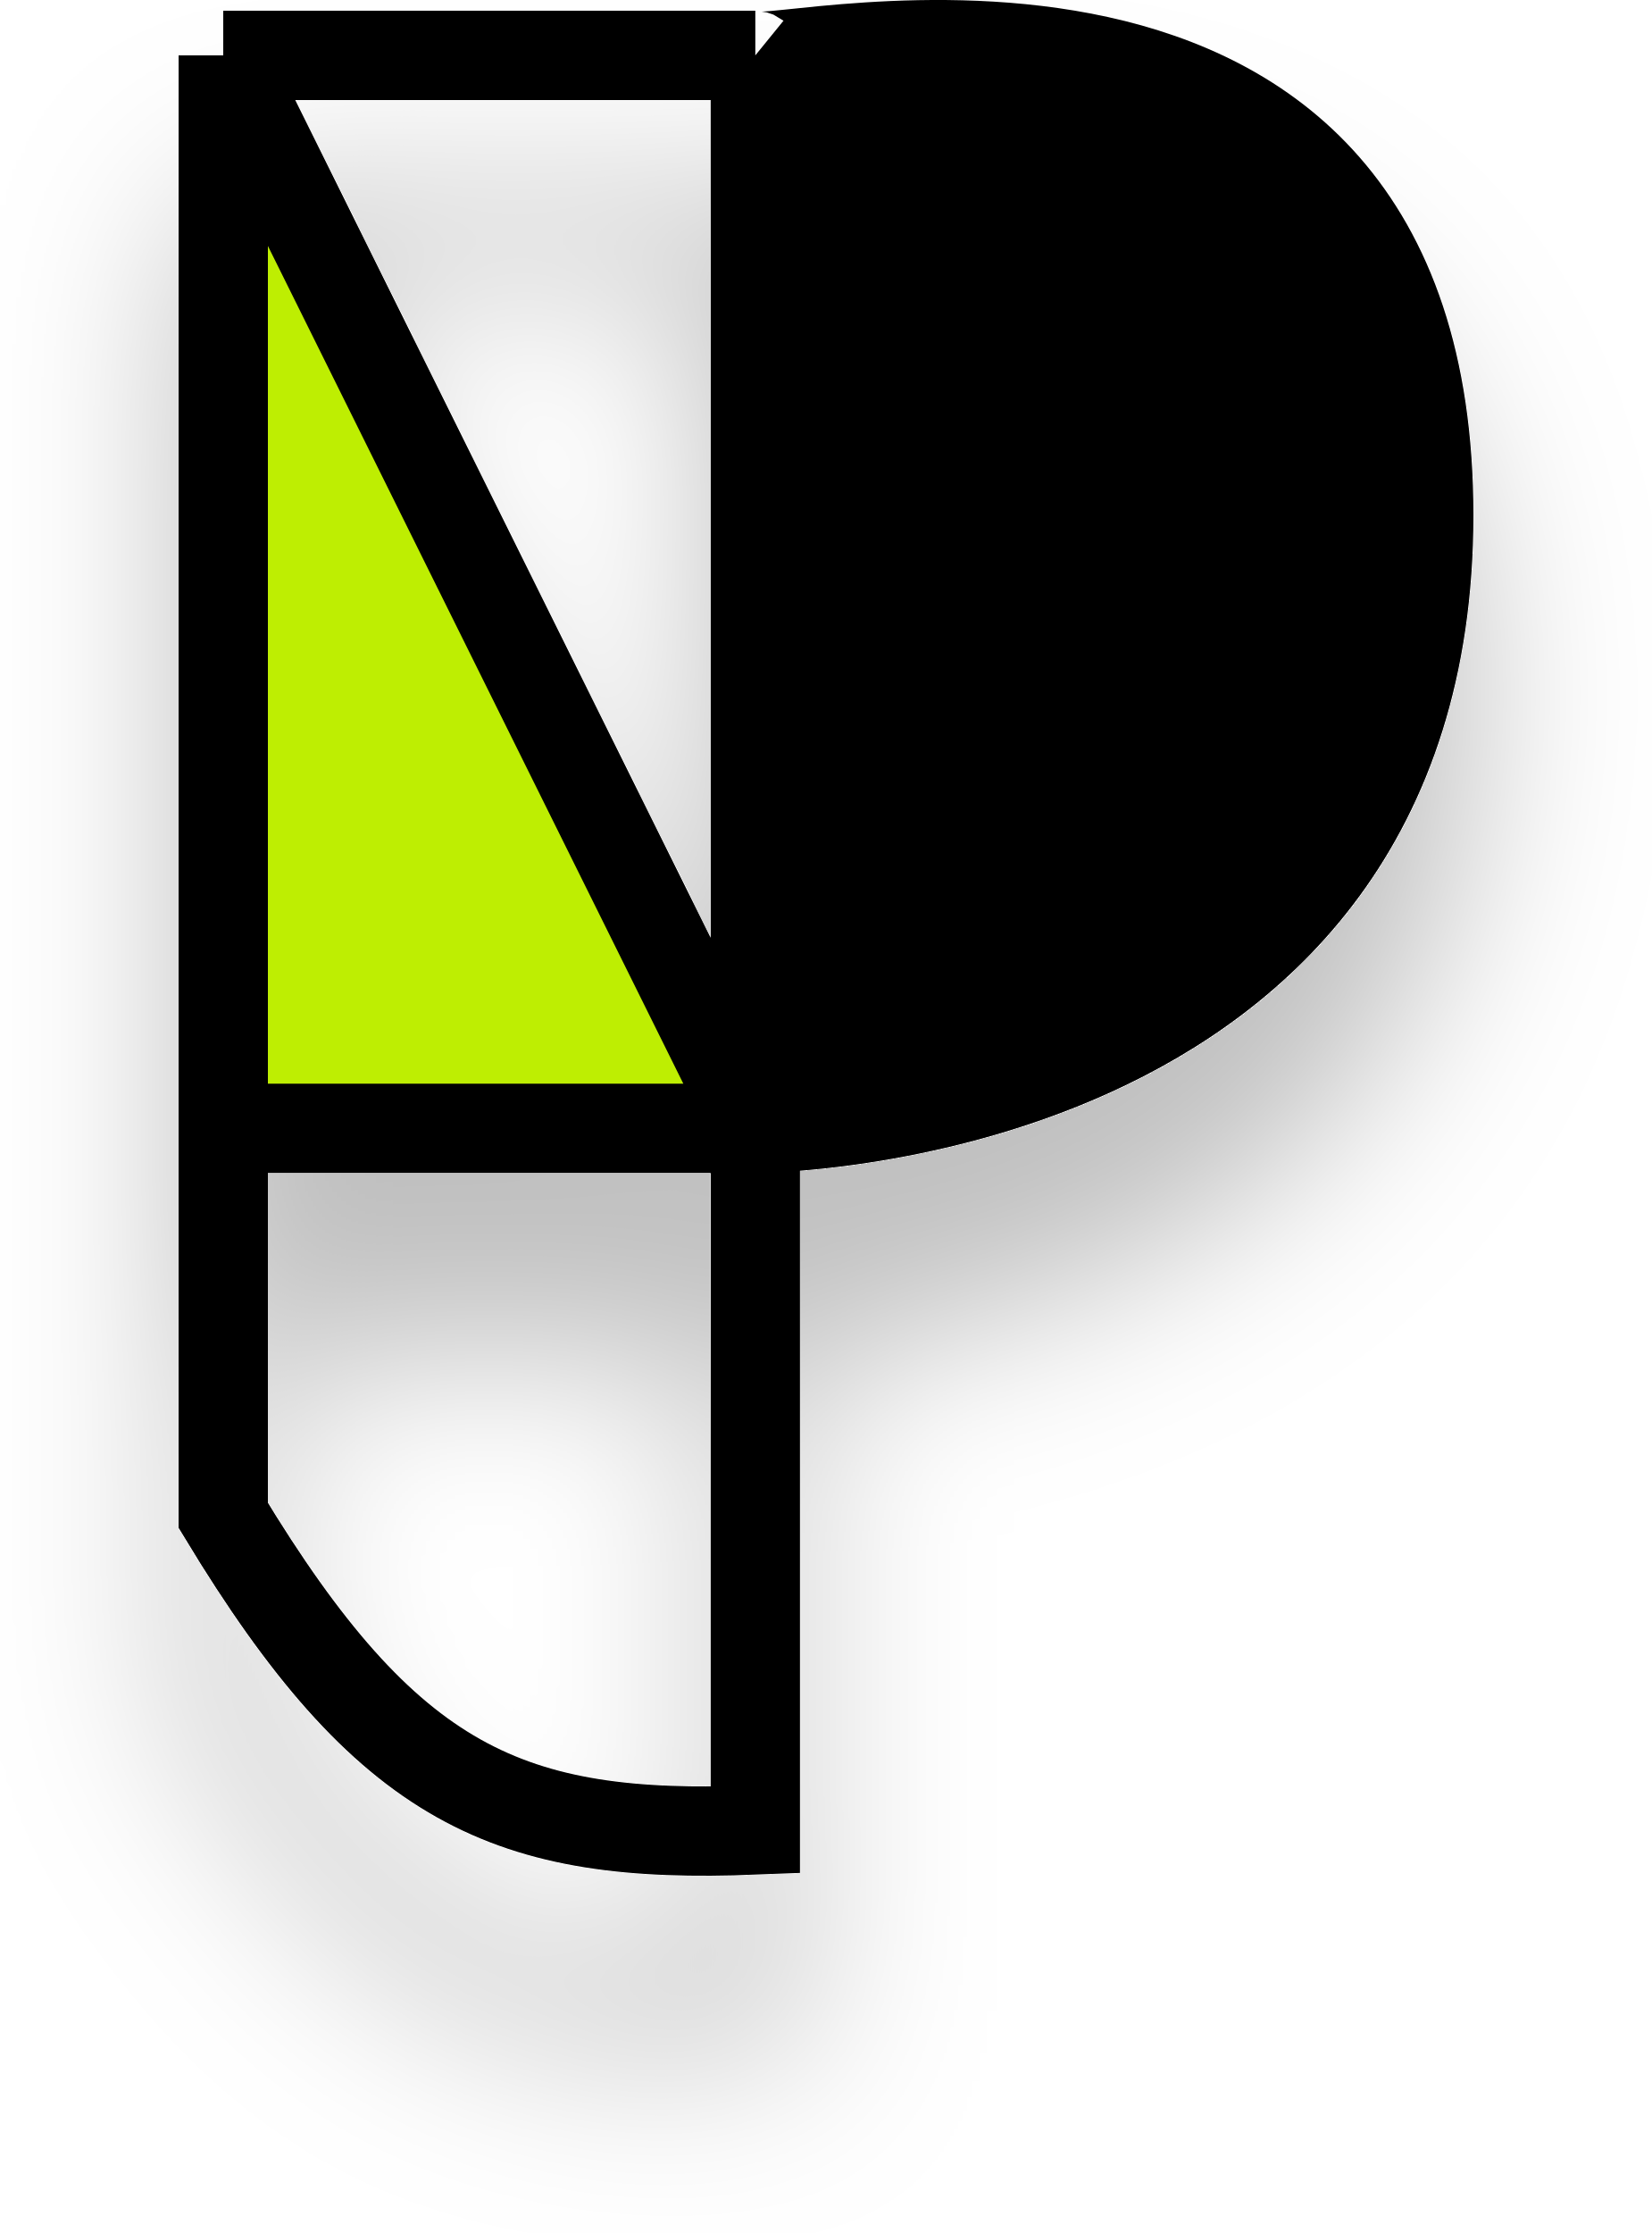
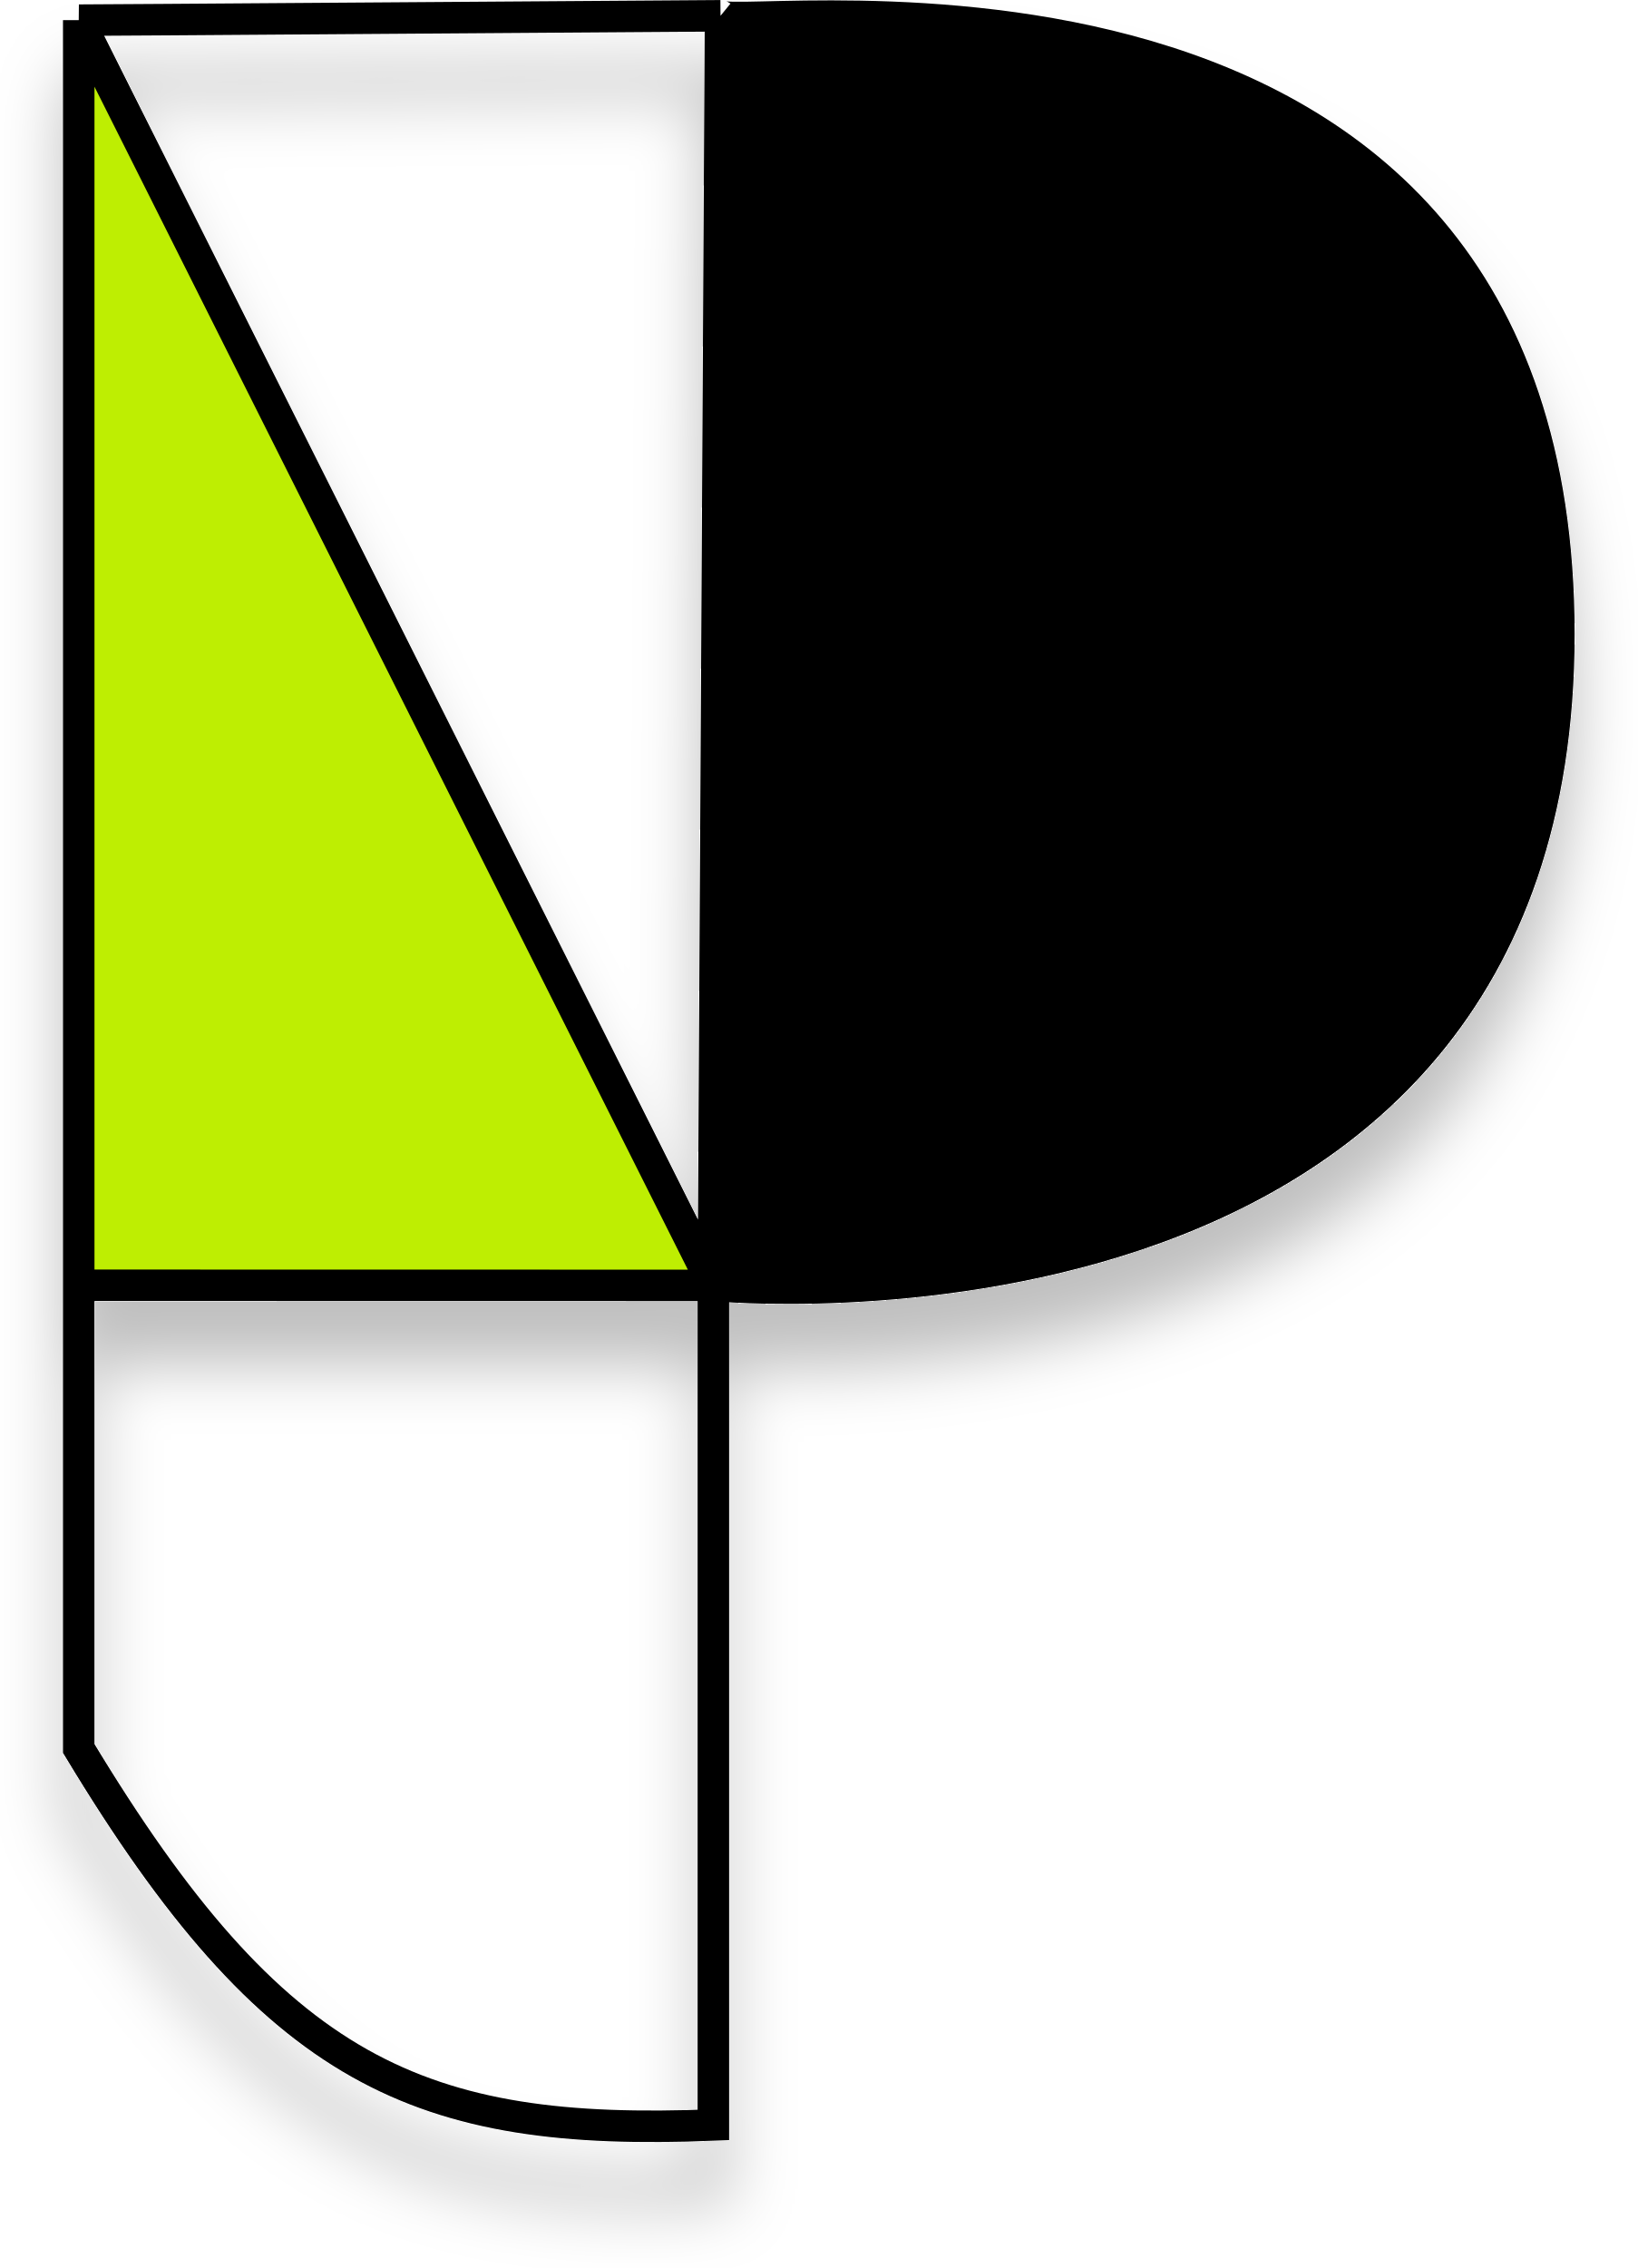
- <svg xmlns="http://www.w3.org/2000/svg" width="37" height="50" viewBox="0 0 37 50" fill="none">
-   <g filter="url(#filter0_d_265_486)">
-     <path d="M16.917 25.265L5 1.24V25.265H16.917Z" fill="#BEEE02" />
-     <path d="M32 11.536C32 -2.191 17.307 1.557 16.917 1.24V25.265C16.917 25.265 32 25.264 32 11.536Z" fill="black" />
-     <path d="M5 1.24C5 1.24 5 1.24 16.917 1.24M5 1.24L16.917 25.265M5 1.24V25.265M16.917 1.24C17.307 1.557 32 -2.191 32 11.536C32 25.264 16.917 25.265 16.917 25.265M16.917 1.24V25.265M16.917 25.265V40.976C11.403 41.195 8.682 40.019 5 33.931V25.265M16.917 25.265H5" stroke="black" stroke-width="2" />
+ <svg xmlns="http://www.w3.org/2000/svg" width="104" height="144" viewBox="0 0 104 144" fill="none">
+   <g filter="url(#filter0_d_6_14)">
+     <path d="M45.304 81.613L5 1.28V81.606L45.304 81.613Z" fill="#BEEE02" />
+     <path d="M99 40.261C99 -6.323 47.075 2.08 45.758 1.003L45.304 81.613C45.304 81.613 99 86.845 99 40.261Z" fill="black" />
+     <path d="M5 1.28C5 1.28 5.671 1.287 45.758 1.003M5 1.28L45.304 81.613M5 1.28V81.606M45.758 1.003C47.075 2.08 99 -6.323 99 40.261C99 86.845 45.304 81.613 45.304 81.613M45.758 1.003L45.304 81.613M45.304 81.613V134.92C26.656 135.666 17.453 131.673 5 111.014V81.606M45.304 81.613L5 81.606" stroke="black" stroke-width="2" />
  </g>
  <defs>
-     <filter id="filter0_d_265_486" x="0" y="0" width="37" height="50" filterUnits="userSpaceOnUse" color-interpolation-filters="sRGB">
+     <filter id="filter0_d_6_14" x="0" y="0" width="104" height="144.003" filterUnits="userSpaceOnUse" color-interpolation-filters="sRGB">
      <feFlood flood-opacity="0" result="BackgroundImageFix" />
      <feColorMatrix in="SourceAlpha" type="matrix" values="0 0 0 0 0 0 0 0 0 0 0 0 0 0 0 0 0 0 127 0" result="hardAlpha" />
      <feOffset dy="4" />
      <feGaussianBlur stdDeviation="2" />
      <feComposite in2="hardAlpha" operator="out" />
      <feColorMatrix type="matrix" values="0 0 0 0 0 0 0 0 0 0 0 0 0 0 0 0 0 0 0.25 0" />
-       <feBlend mode="normal" in2="BackgroundImageFix" result="effect1_dropShadow_265_486" />
-       <feBlend mode="normal" in="SourceGraphic" in2="effect1_dropShadow_265_486" result="shape" />
+       <feBlend mode="normal" in2="BackgroundImageFix" result="effect1_dropShadow_6_14" />
+       <feBlend mode="normal" in="SourceGraphic" in2="effect1_dropShadow_6_14" result="shape" />
    </filter>
  </defs>
</svg>
